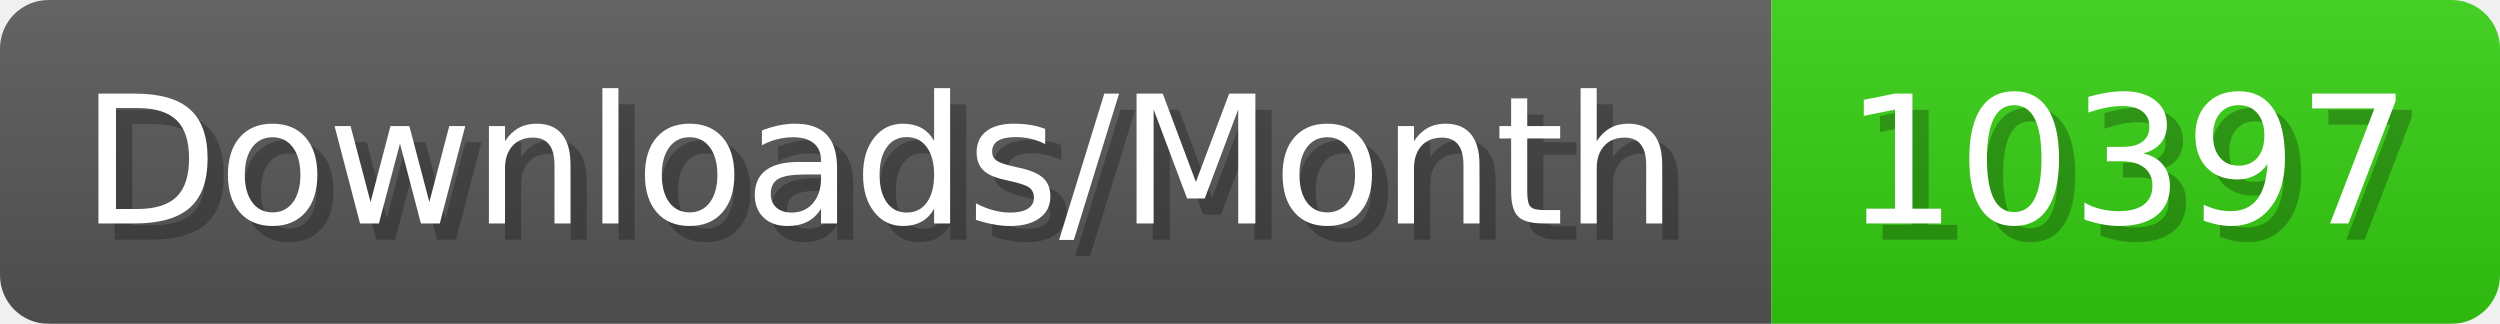
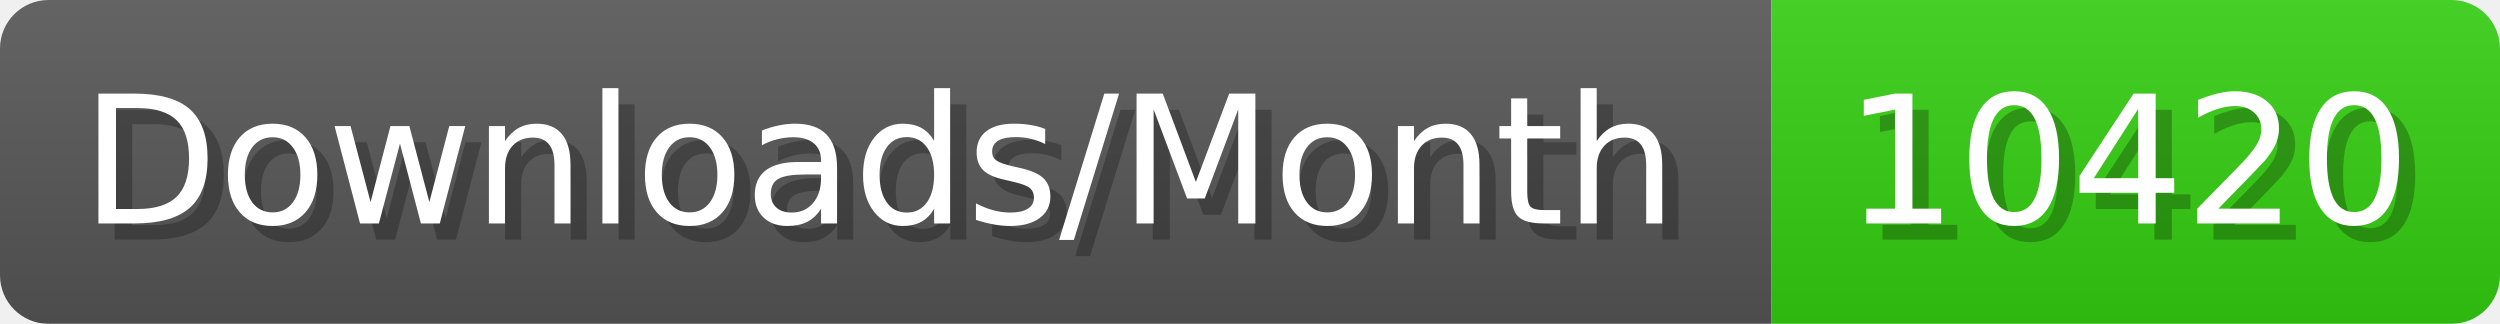
- <svg xmlns="http://www.w3.org/2000/svg" width="154.4" height="20" viewBox="0 0 1544 200" role="img" aria-label="Downloads/Month: 10397">
+ <svg xmlns="http://www.w3.org/2000/svg" width="154.4" height="20" viewBox="0 0 1544 200" role="img" aria-label="Downloads/Month: 10420">
  <linearGradient id="YlXUI" x2="0" y2="100%">
    <stop offset="0" stop-opacity=".1" stop-color="#EEE" />
    <stop offset="1" stop-opacity=".1" />
  </linearGradient>
  <mask id="JHhop">
    <rect width="1544" height="200" rx="30" fill="#FFF" />
  </mask>
  <g mask="url(#JHhop)">
    <rect width="1094" height="200" fill="#555" />
    <rect width="450" height="200" fill="#3C1" x="1094" />
    <rect width="1544" height="200" fill="url(#YlXUI)" />
  </g>
  <g aria-hidden="true" fill="#fff" text-anchor="start" font-family="Verdana,DejaVu Sans,sans-serif" font-size="110">
    <text x="60" y="148" textLength="994" fill="#000" opacity="0.25">Downloads/Month</text>
    <text x="50" y="138" textLength="994">Downloads/Month</text>
-     <text x="1149" y="148" textLength="350" fill="#000" opacity="0.25">10397</text>
-     <text x="1139" y="138" textLength="350">10397</text>
+     <text x="1149" y="148" textLength="350" fill="#000" opacity="0.25">10420</text>
+     <text x="1139" y="138" textLength="350">10420</text>
  </g>
</svg>
